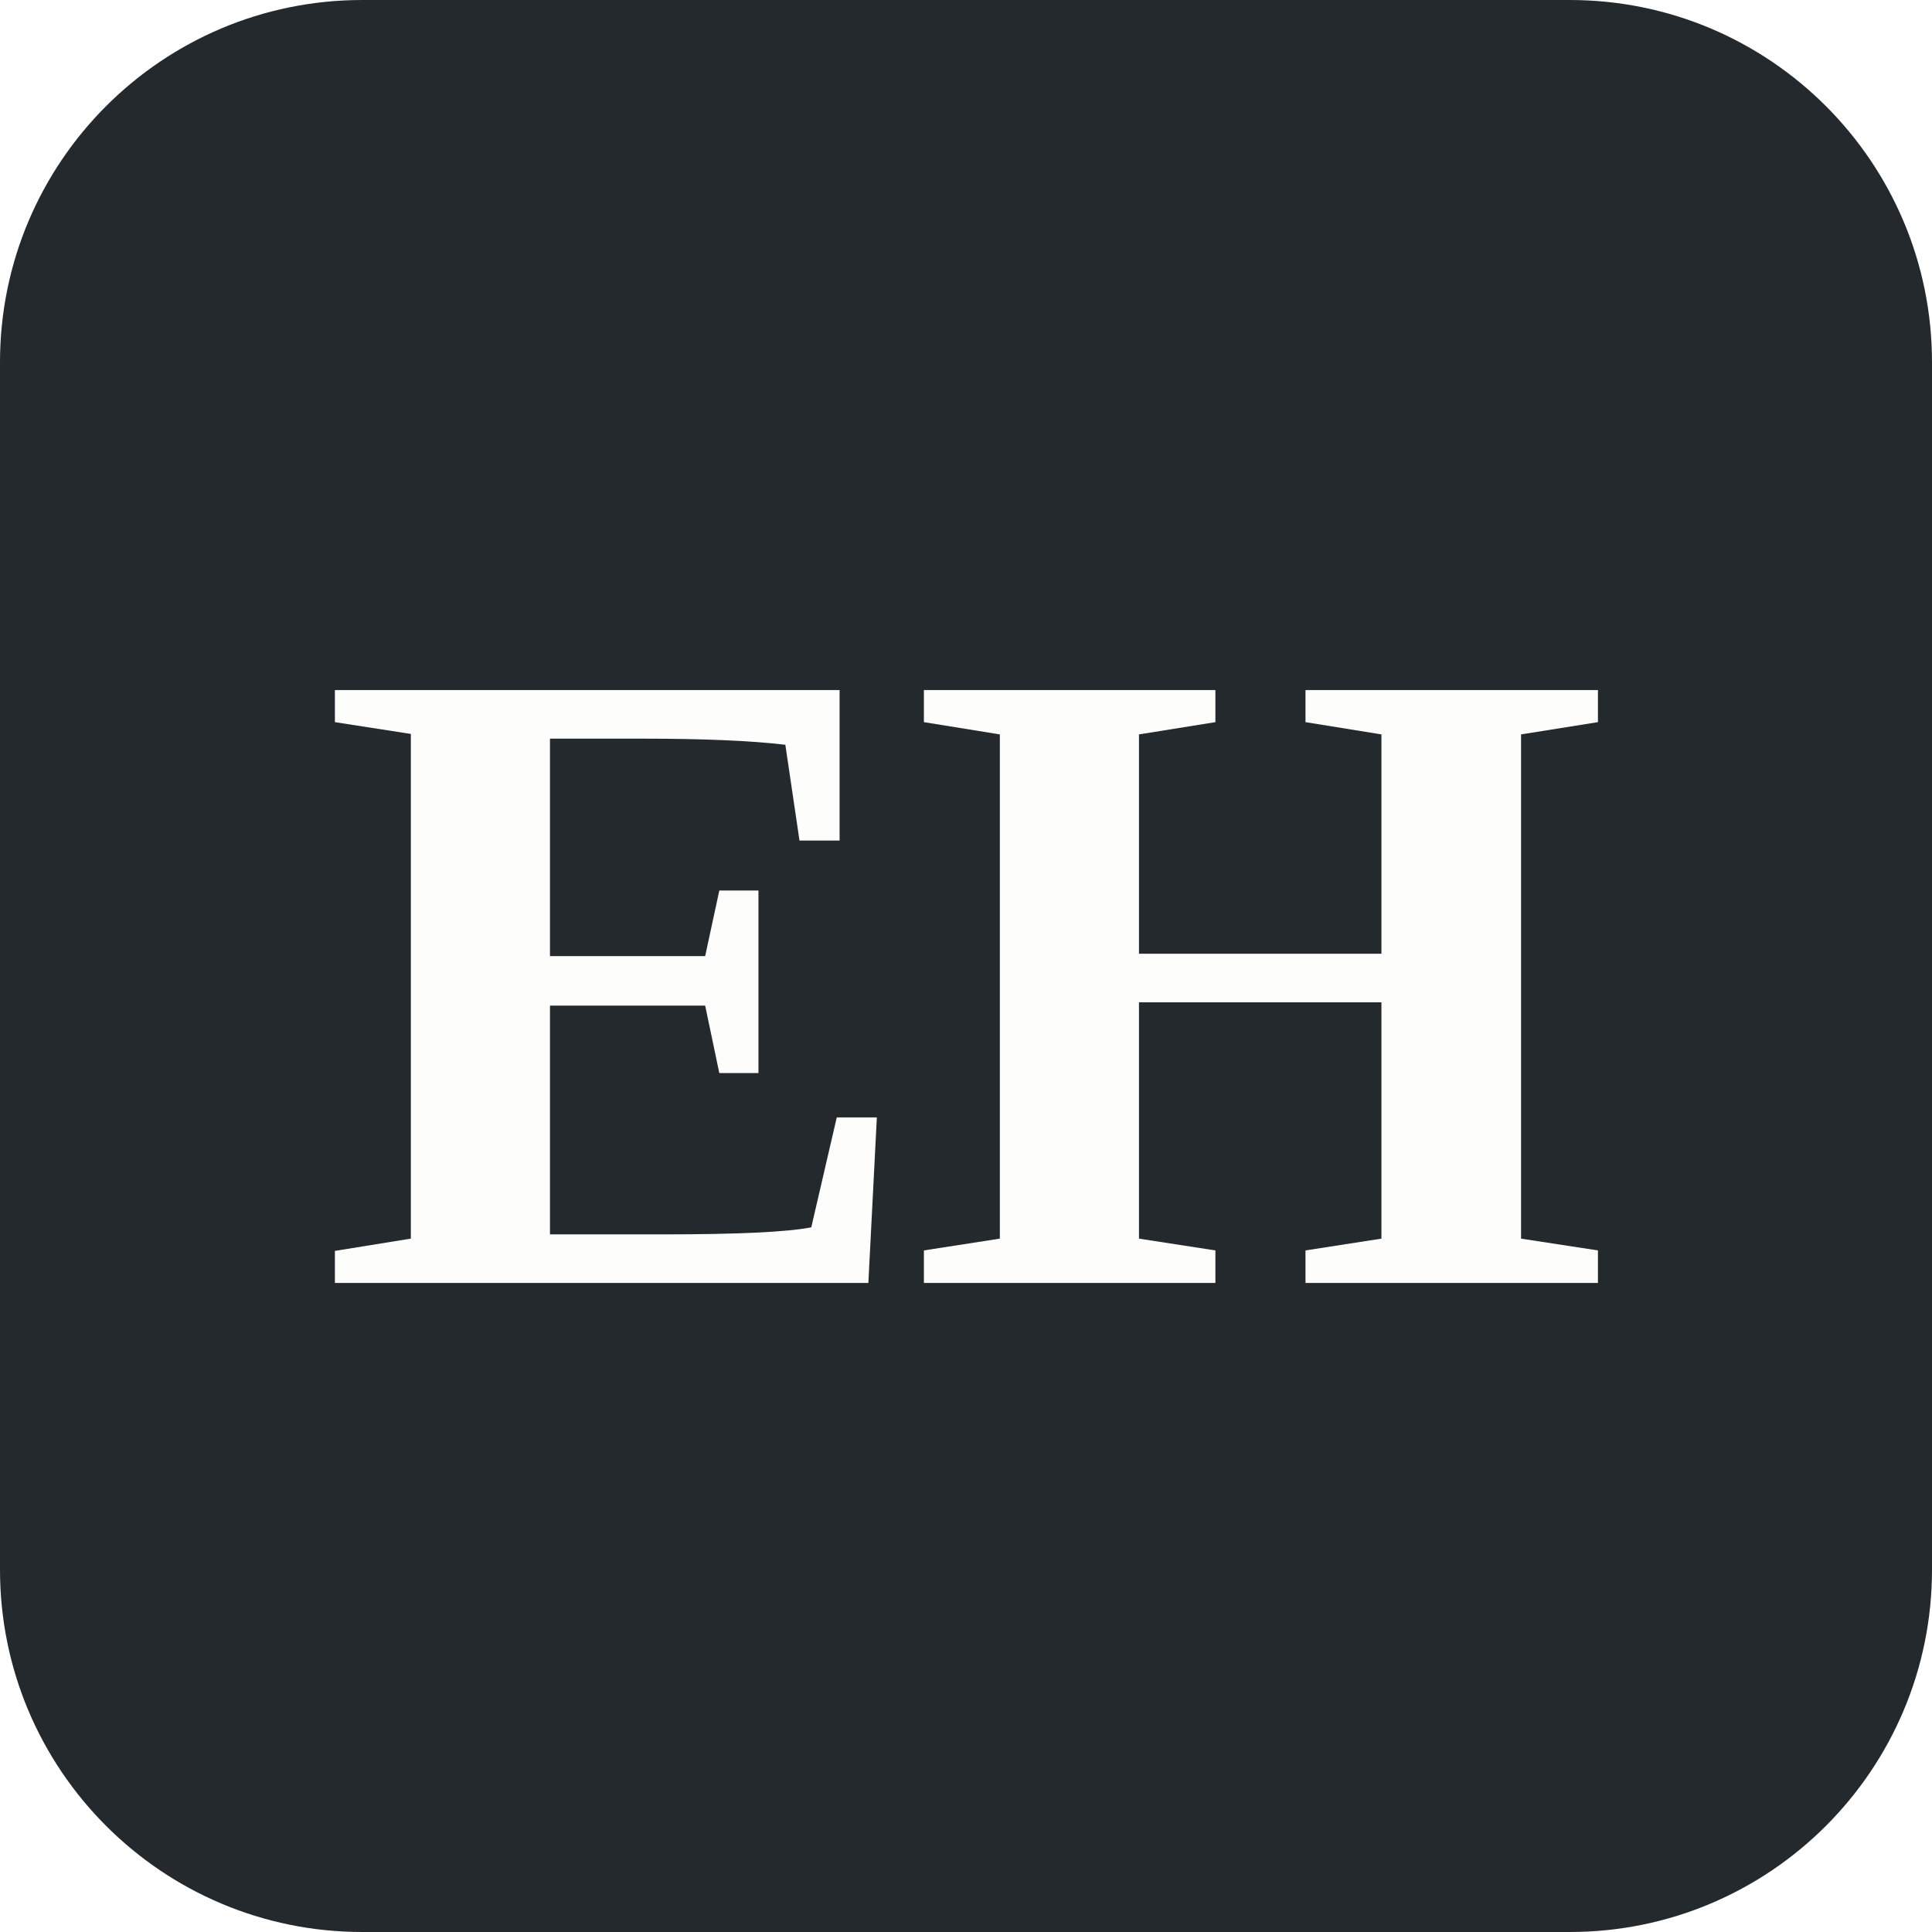
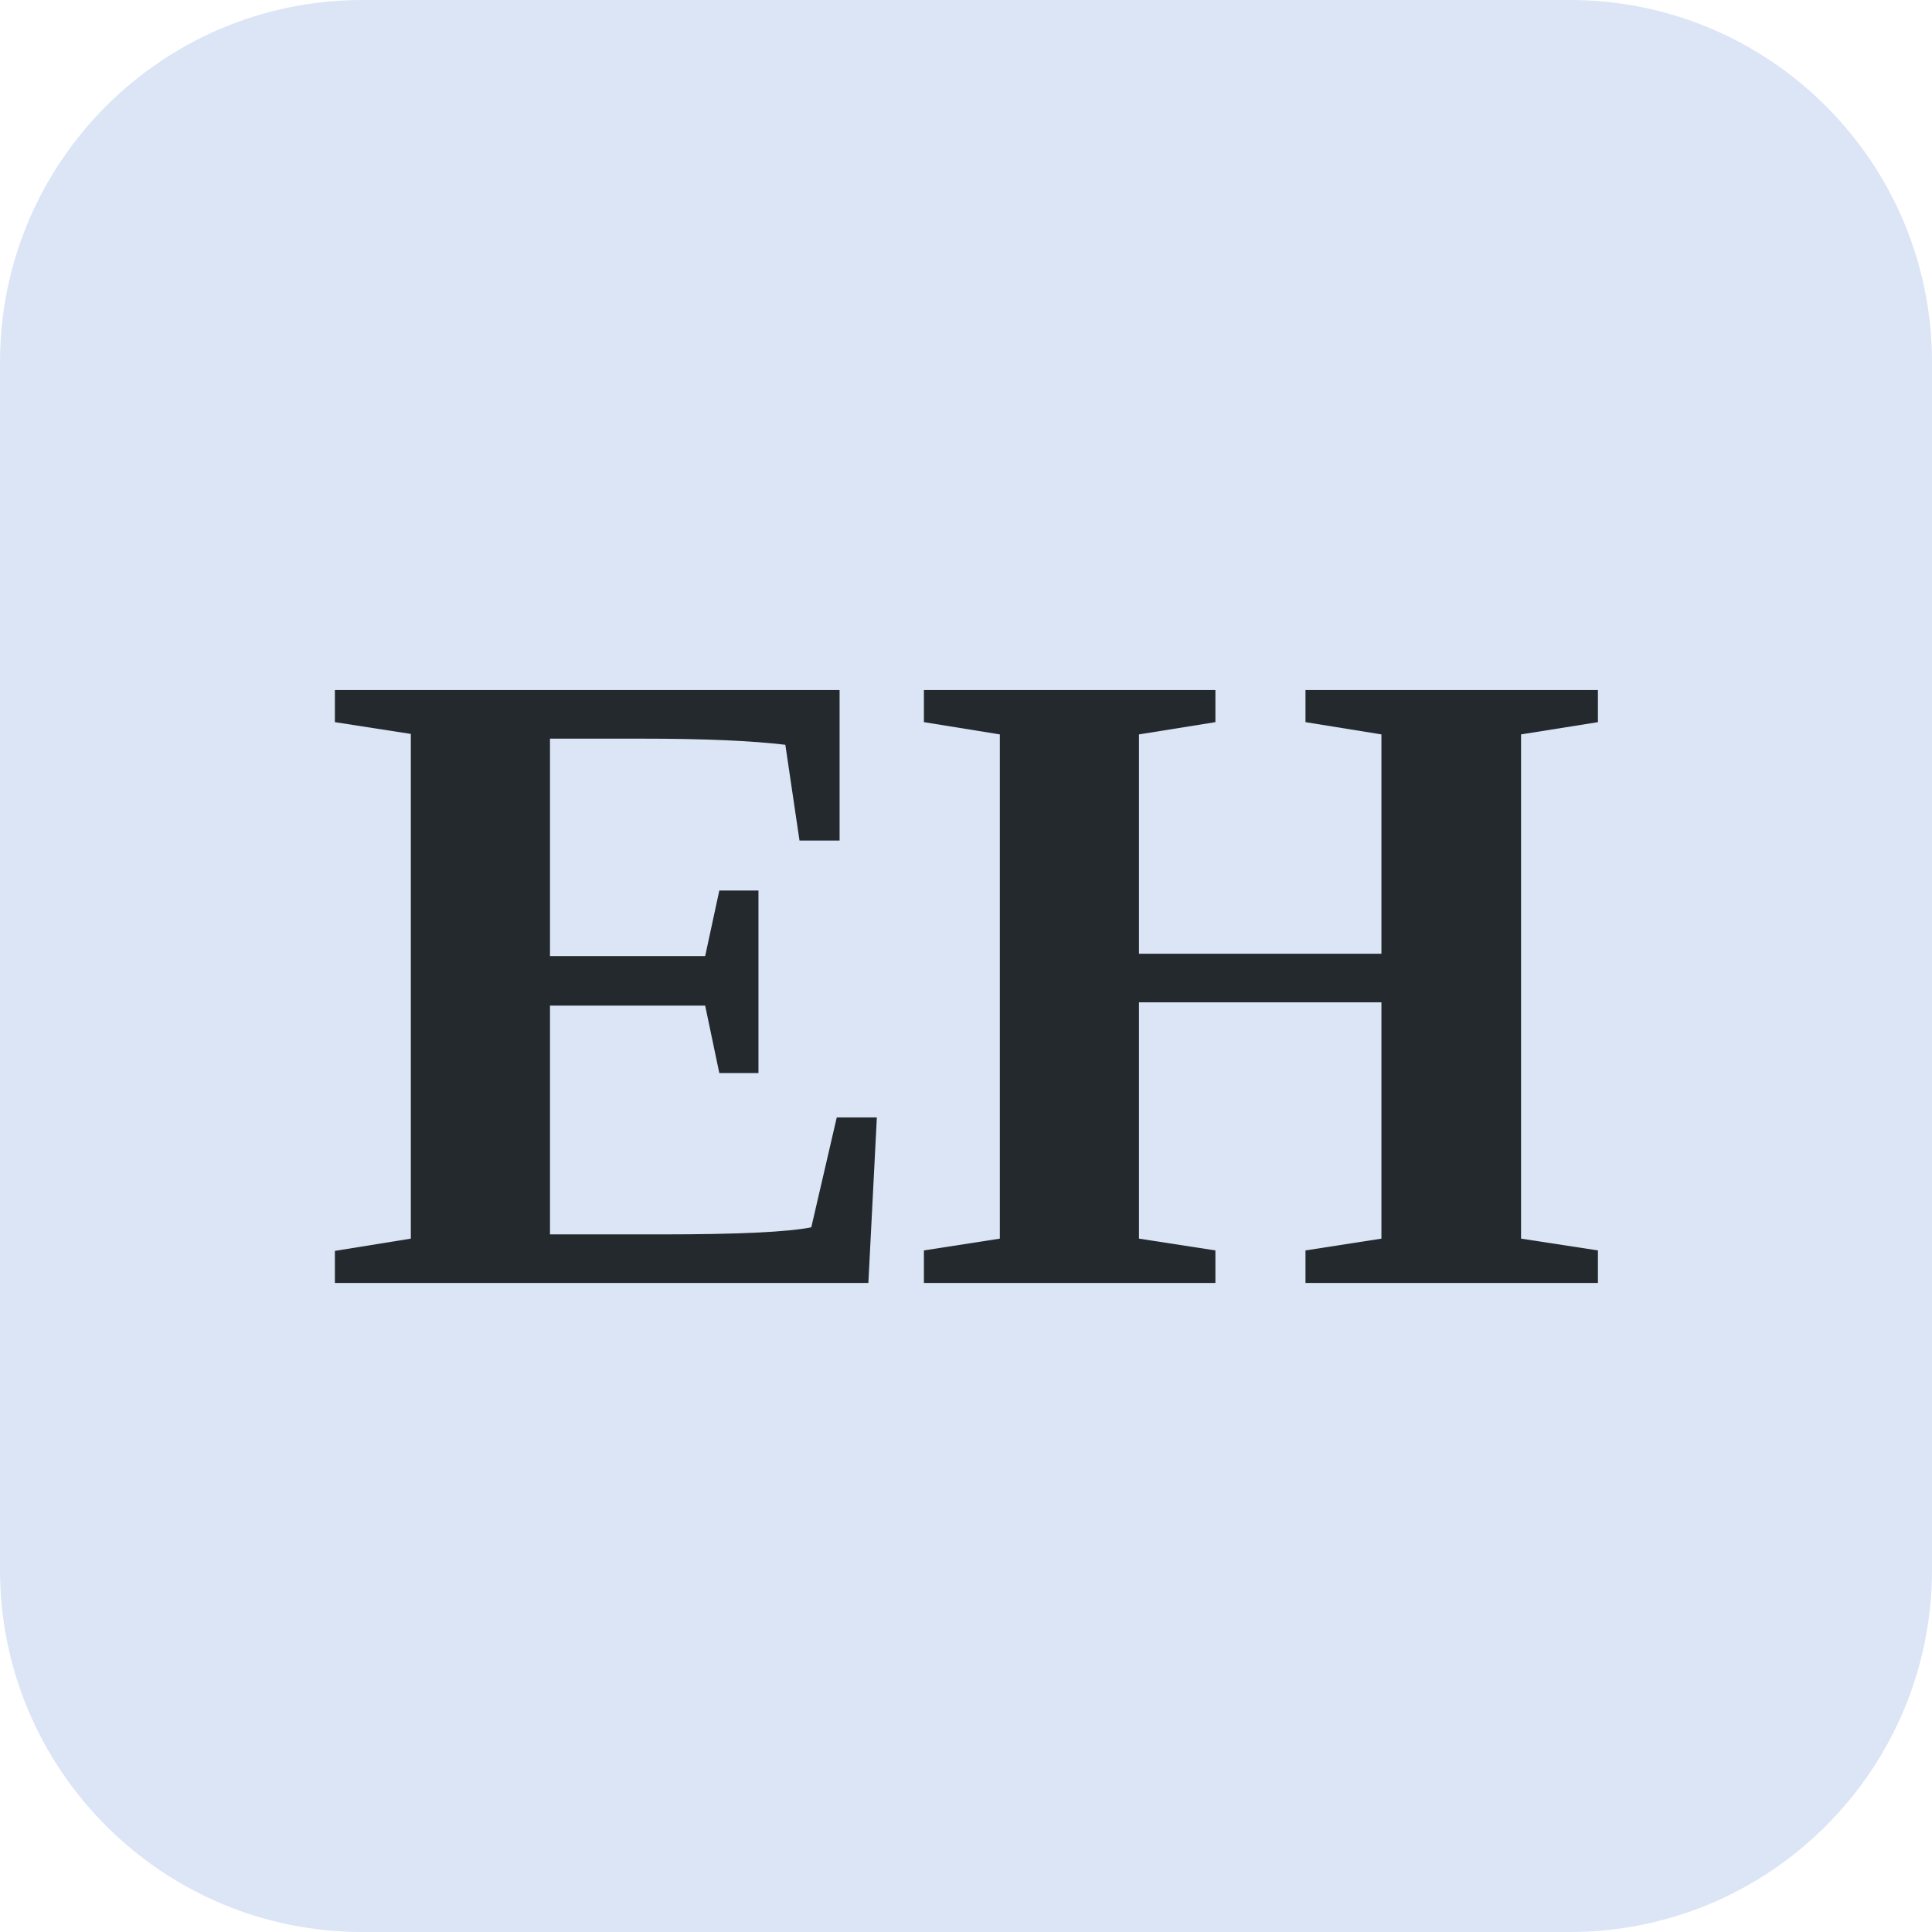
<svg xmlns="http://www.w3.org/2000/svg" viewBox="0 0 64 64">
-   <rect width="64" height="64" rx="12" fill="#24292e" />
-   <text x="32" y="42.5" fill="#fdfdfb" font-family="Libertinus Serif, Georgia, 'Times New Roman', serif" font-size="30" font-weight="600" letter-spacing="-0.5" text-anchor="middle">EH</text>
+   <rect width="64" height="64" rx="12" fill="#dbe5f5" />
+   <text x="32" y="42.5" fill="#24292e" font-family="Libertinus Serif, Georgia, 'Times New Roman', serif" font-size="30" font-weight="600" letter-spacing="-0.5" text-anchor="middle">EH</text>
</svg>
